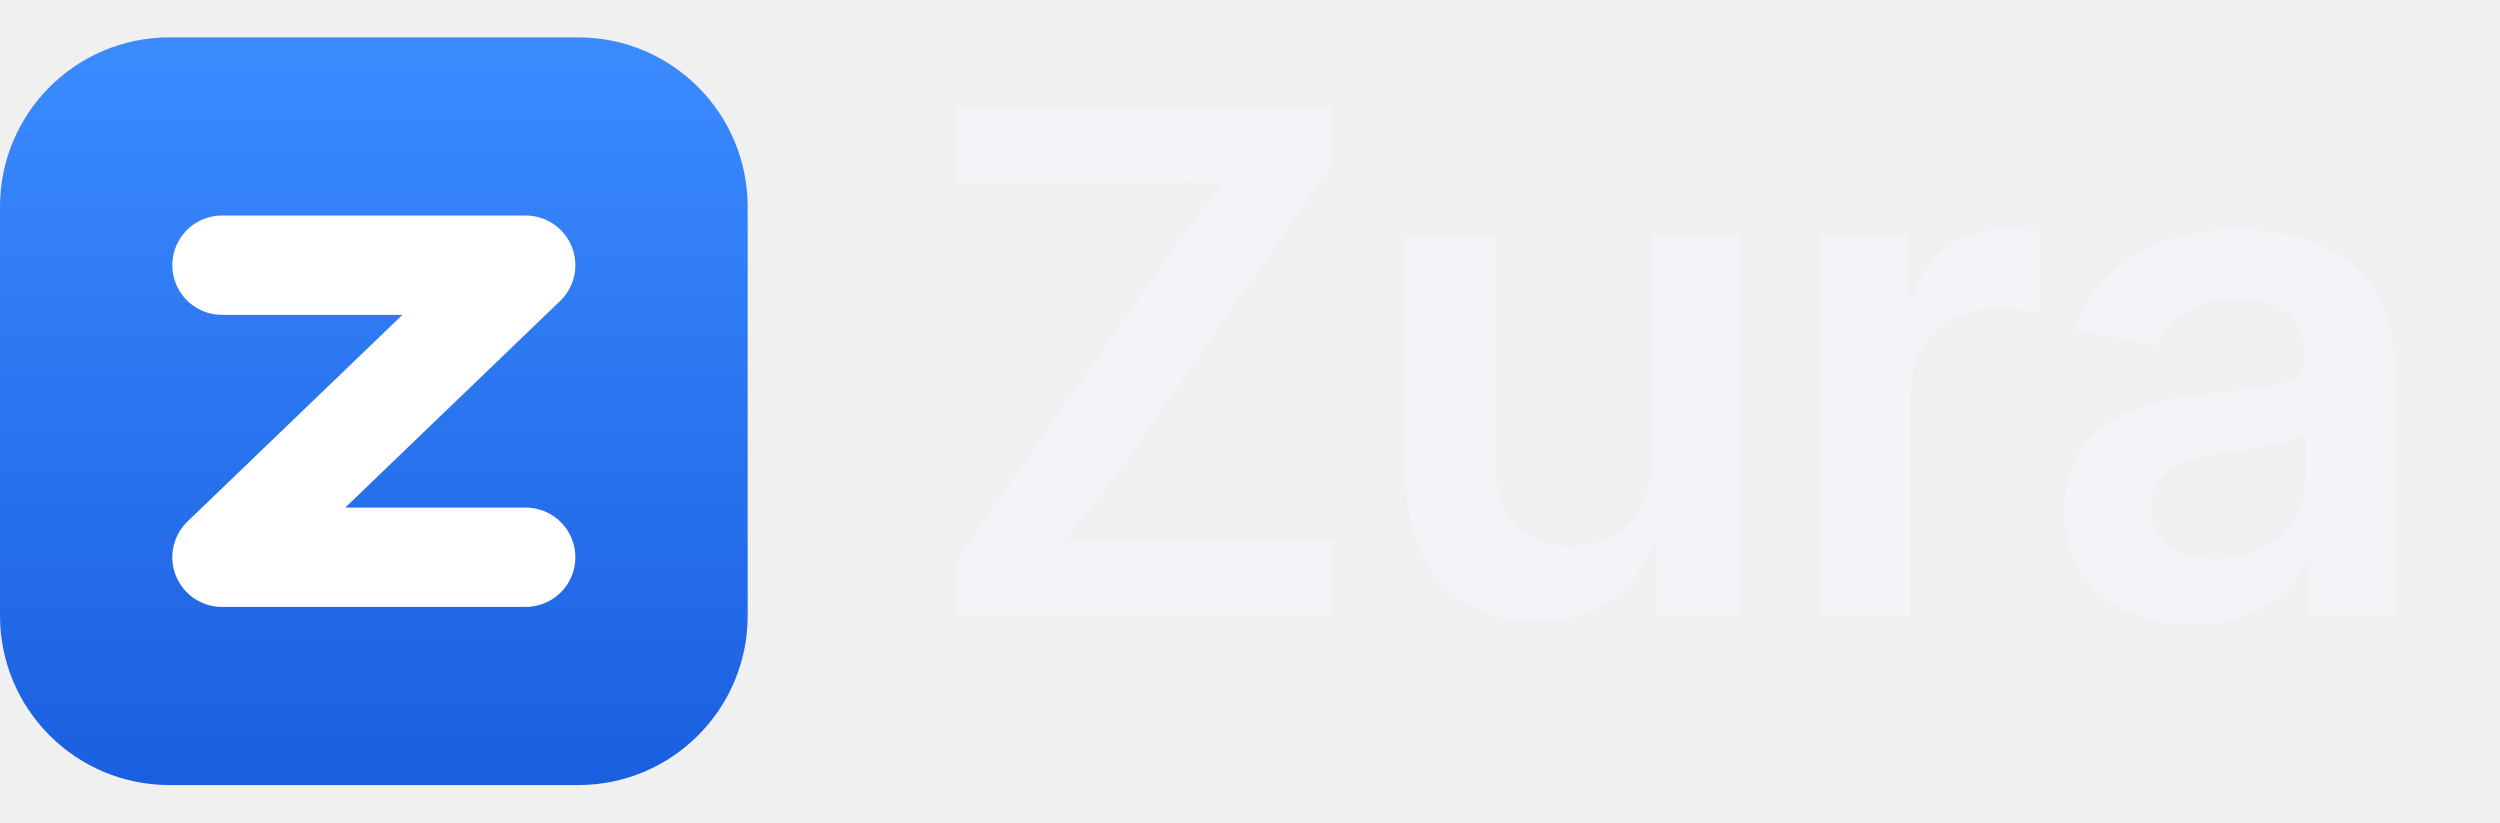
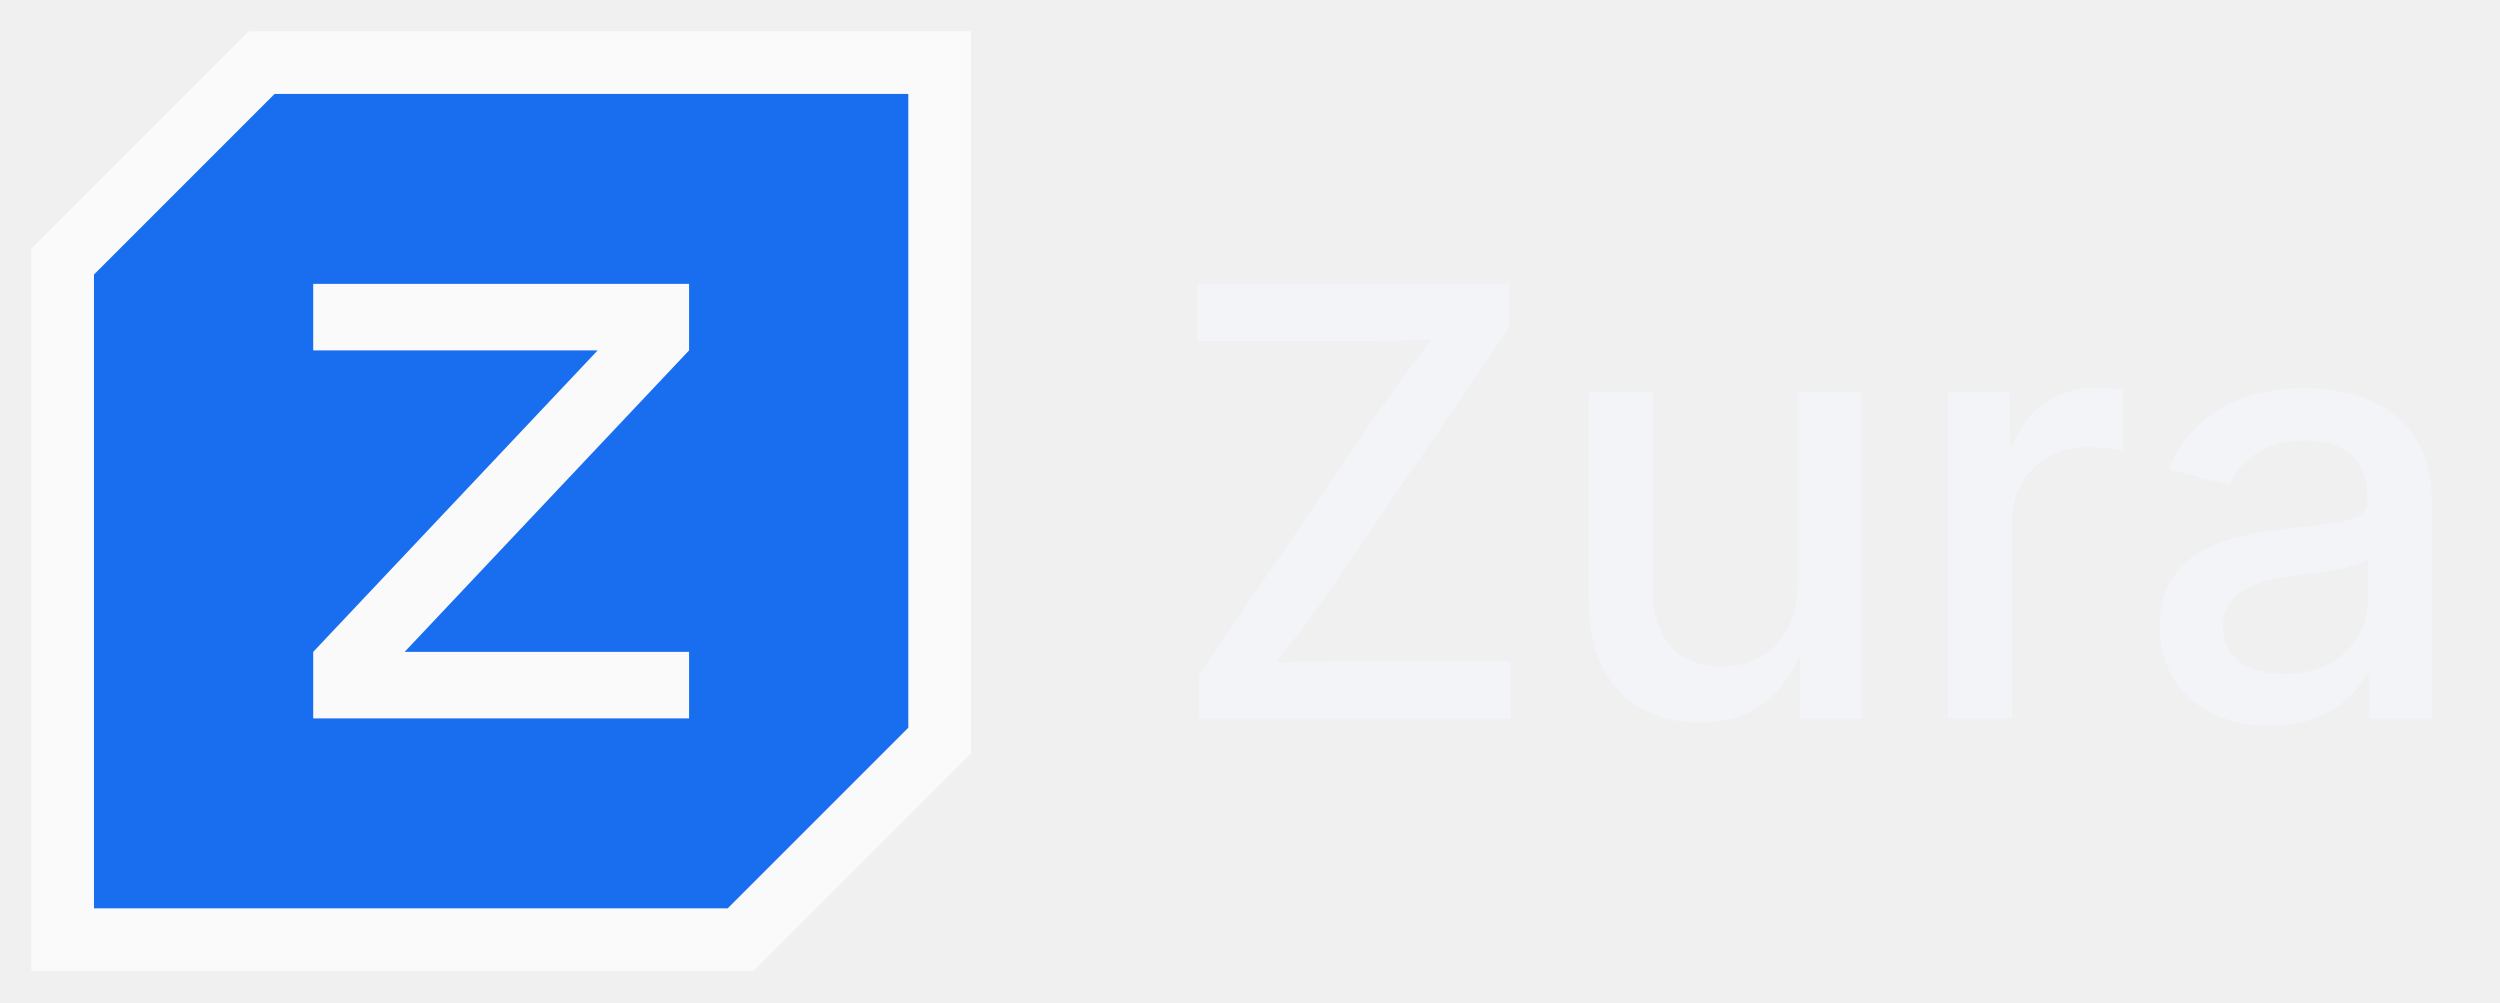
- <svg xmlns="http://www.w3.org/2000/svg" viewBox="0 0 535 176" width="535" height="176">
-   <g transform="translate(0 8) scale(0.3125)">
-     <defs>
-       <linearGradient id="g" x1="0" y1="0" x2="0" y2="1">
-         <stop offset="0" stop-color="#3B8BFF" />
-         <stop offset="1" stop-color="#1A5FE0" />
-       </linearGradient>
-     </defs>
-     <rect width="512" height="512" rx="116" fill="url(#g)" />
-     <path d="M152 156 H360 L152 356 H360" fill="none" stroke="#fff" stroke-width="68" stroke-linecap="round" stroke-linejoin="round" />
+ <svg xmlns="http://www.w3.org/2000/svg" viewBox="0 0 439 176" width="439" height="176">
+   <g transform="scale(0.34375)">
+     <path d="M127 16H496V385L385 496H16V127Z" fill="#FAFAFA" />
+     <path d="M140.255 48H464V371.745L371.745 464H48V140.255Z" fill="#196EF0" />
+     <path d="M160 145 L352 145 L352 179 L206.7 333 L352 333 L352 367 L160 367 L160 333 L305.3 179 L160 179Z" fill="#FAFAFA" />
  </g>
-   <path fill="#F2F4F8" d="M204.789 132.0H285.429V115.521H249.613C242.289 115.521 234.965 115.521 227.641 115.887C232.035 110.613 236.356 105.267 240.092 99.92L285.062 35.174V22.869H204.496V39.349H240.971C248.075 39.349 255.18 39.349 262.211 38.982C258.109 43.963 254.081 48.943 250.565 53.924L204.789 119.842Z M329.011 133.025C340.876 133.025 349.445 127.312 354.353 115.594L354.499 132.0H372.59V50.115H353.474V98.089C353.474 109.954 346.149 116.839 336.042 116.839C326.081 116.839 320.002 110.247 320.002 99.261V50.115H300.959V102.19C300.959 121.893 312.165 133.025 329.011 133.025Z M389.805 132.0H408.848V83.807C408.848 73.406 416.685 66.082 427.305 66.082C430.674 66.082 434.702 66.595 436.313 67.034V49.529C434.482 49.236 431.479 49.017 429.355 49.017C419.98 49.017 412.07 54.363 409.141 63.812H408.262V50.115H389.805Z M469.202 133.685C481.946 133.685 489.71 127.752 493.299 120.721H494.031V132.0H512.269V77.288C512.269 55.462 494.251 49.09 478.87 49.09C462.464 49.09 448.987 56.048 444.153 70.477L461.805 74.065C463.782 68.646 469.422 63.738 478.943 63.738C488.245 63.738 493.226 68.426 493.226 76.409V76.775C493.226 82.415 487.22 82.635 473.011 84.173C457.19 85.857 441.81 90.545 441.81 109.002C441.81 125.115 453.602 133.685 469.202 133.685ZM474.109 119.549C466.053 119.549 460.267 115.887 460.267 108.782C460.267 101.312 466.712 98.162 475.281 96.99C480.188 96.331 490.809 95.013 493.372 92.962V102.63C493.372 111.712 485.828 119.549 474.109 119.549Z" />
+   <path fill="#F2F4F8" d="M210.562 126.156H265.261V116.118H239.294C234.173 116.118 229.102 116.118 224.032 116.374C226.951 112.686 229.871 108.948 232.431 105.209L264.954 57.629V49.844H210.255V59.882H236.426C241.446 59.882 246.465 59.882 251.484 59.626C248.718 63.109 246.004 66.592 243.597 70.074L210.562 118.474ZM298.449 126.873C306.337 126.873 312.483 123.339 316.068 115.042L316.119 126.156H326.926V68.896H315.607V102.802C315.607 111.867 309.922 117.04 302.291 117.04C294.813 117.04 290.204 112.123 290.204 103.877V68.896H278.936V105.26C278.936 119.396 286.772 126.873 298.449 126.873ZM342.035 126.156H353.302V91.38C353.302 83.851 359.039 78.525 366.926 78.525C369.282 78.525 371.996 78.935 372.816 79.14V68.384C371.638 68.23 369.487 68.077 368.053 68.077C361.343 68.077 355.658 71.867 353.558 78.115H352.944V68.896H342.035ZM398.629 127.437C407.899 127.437 413.328 122.776 415.53 118.32H416.094V126.156H427.003V88.154C427.003 71.611 413.84 68.179 404.621 68.179C394.429 68.179 384.8 72.174 380.908 82.417L391.51 85.183C393.097 81.291 397.297 77.347 404.775 77.347C411.945 77.347 415.735 81.035 415.735 87.385V87.693C415.735 91.739 411.382 91.688 401.292 92.866C390.485 94.095 379.269 96.963 379.269 109.972C379.269 121.239 387.72 127.437 398.629 127.437ZM401.138 118.371C394.839 118.371 390.332 115.554 390.332 110.126C390.332 104.236 395.556 102.085 401.907 101.214C405.389 100.753 414.096 99.831 415.786 98.192V105.516C415.786 112.225 410.306 118.371 401.138 118.371Z" />
</svg>
